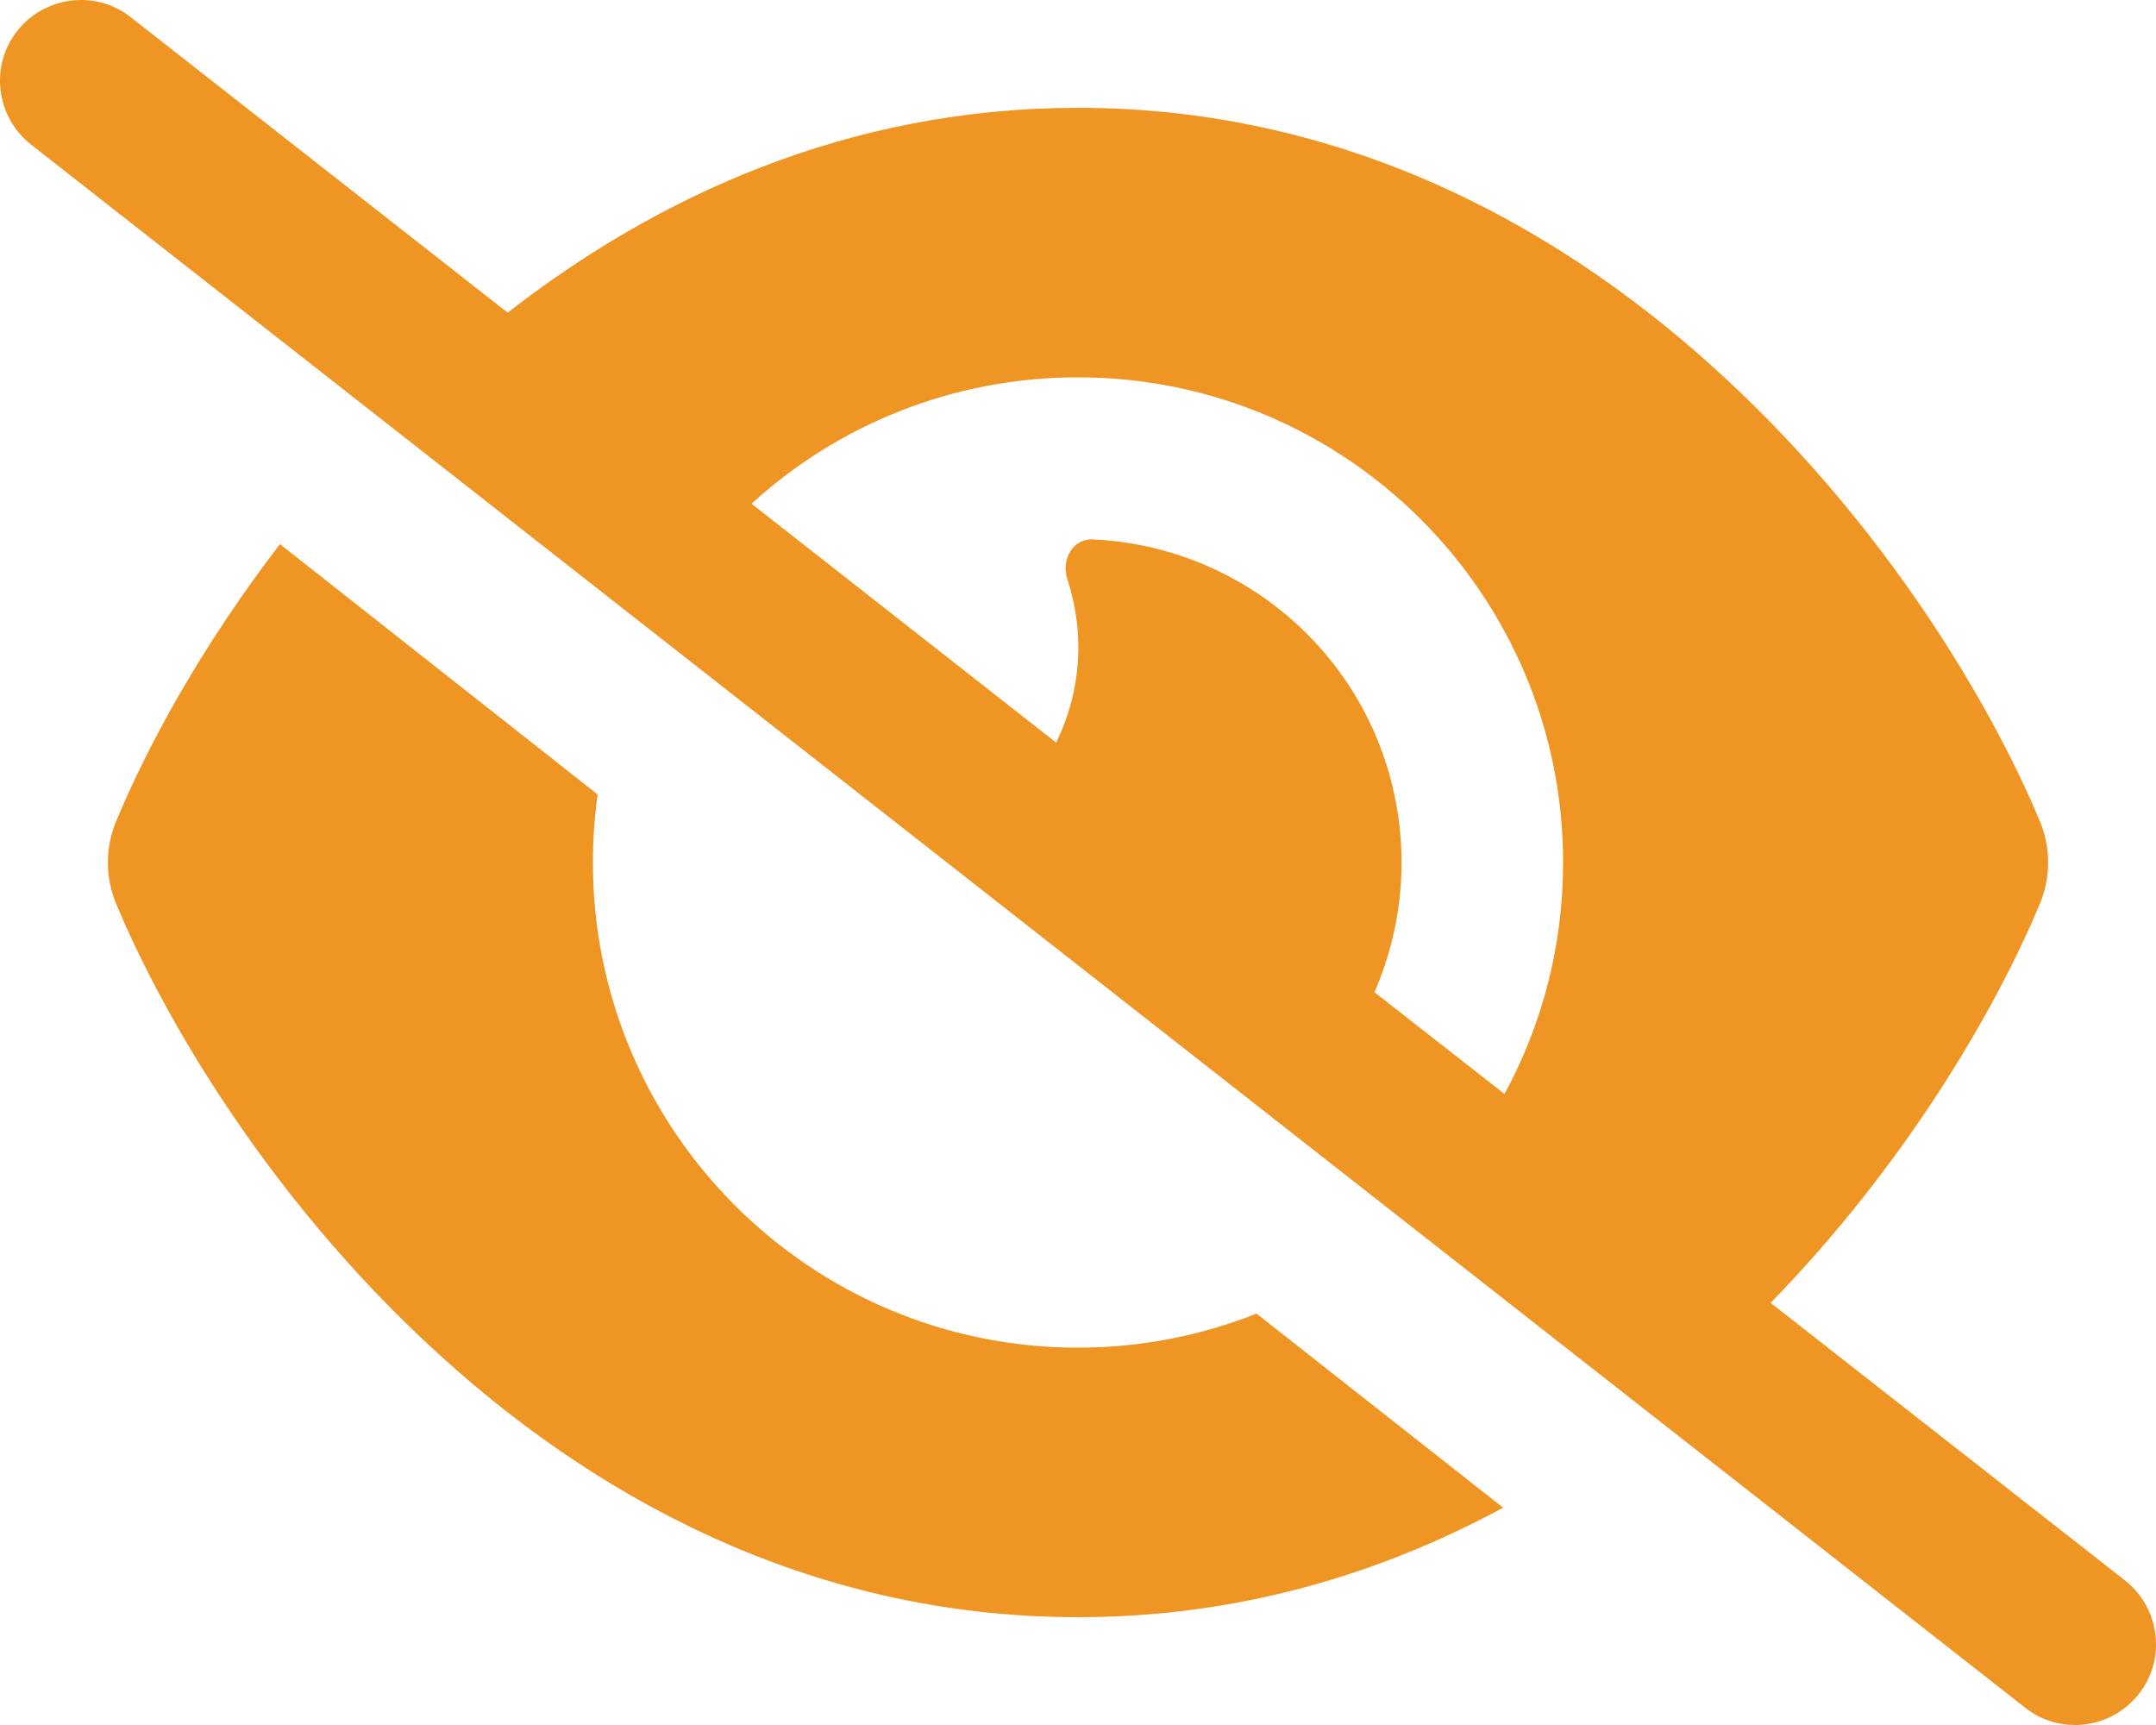
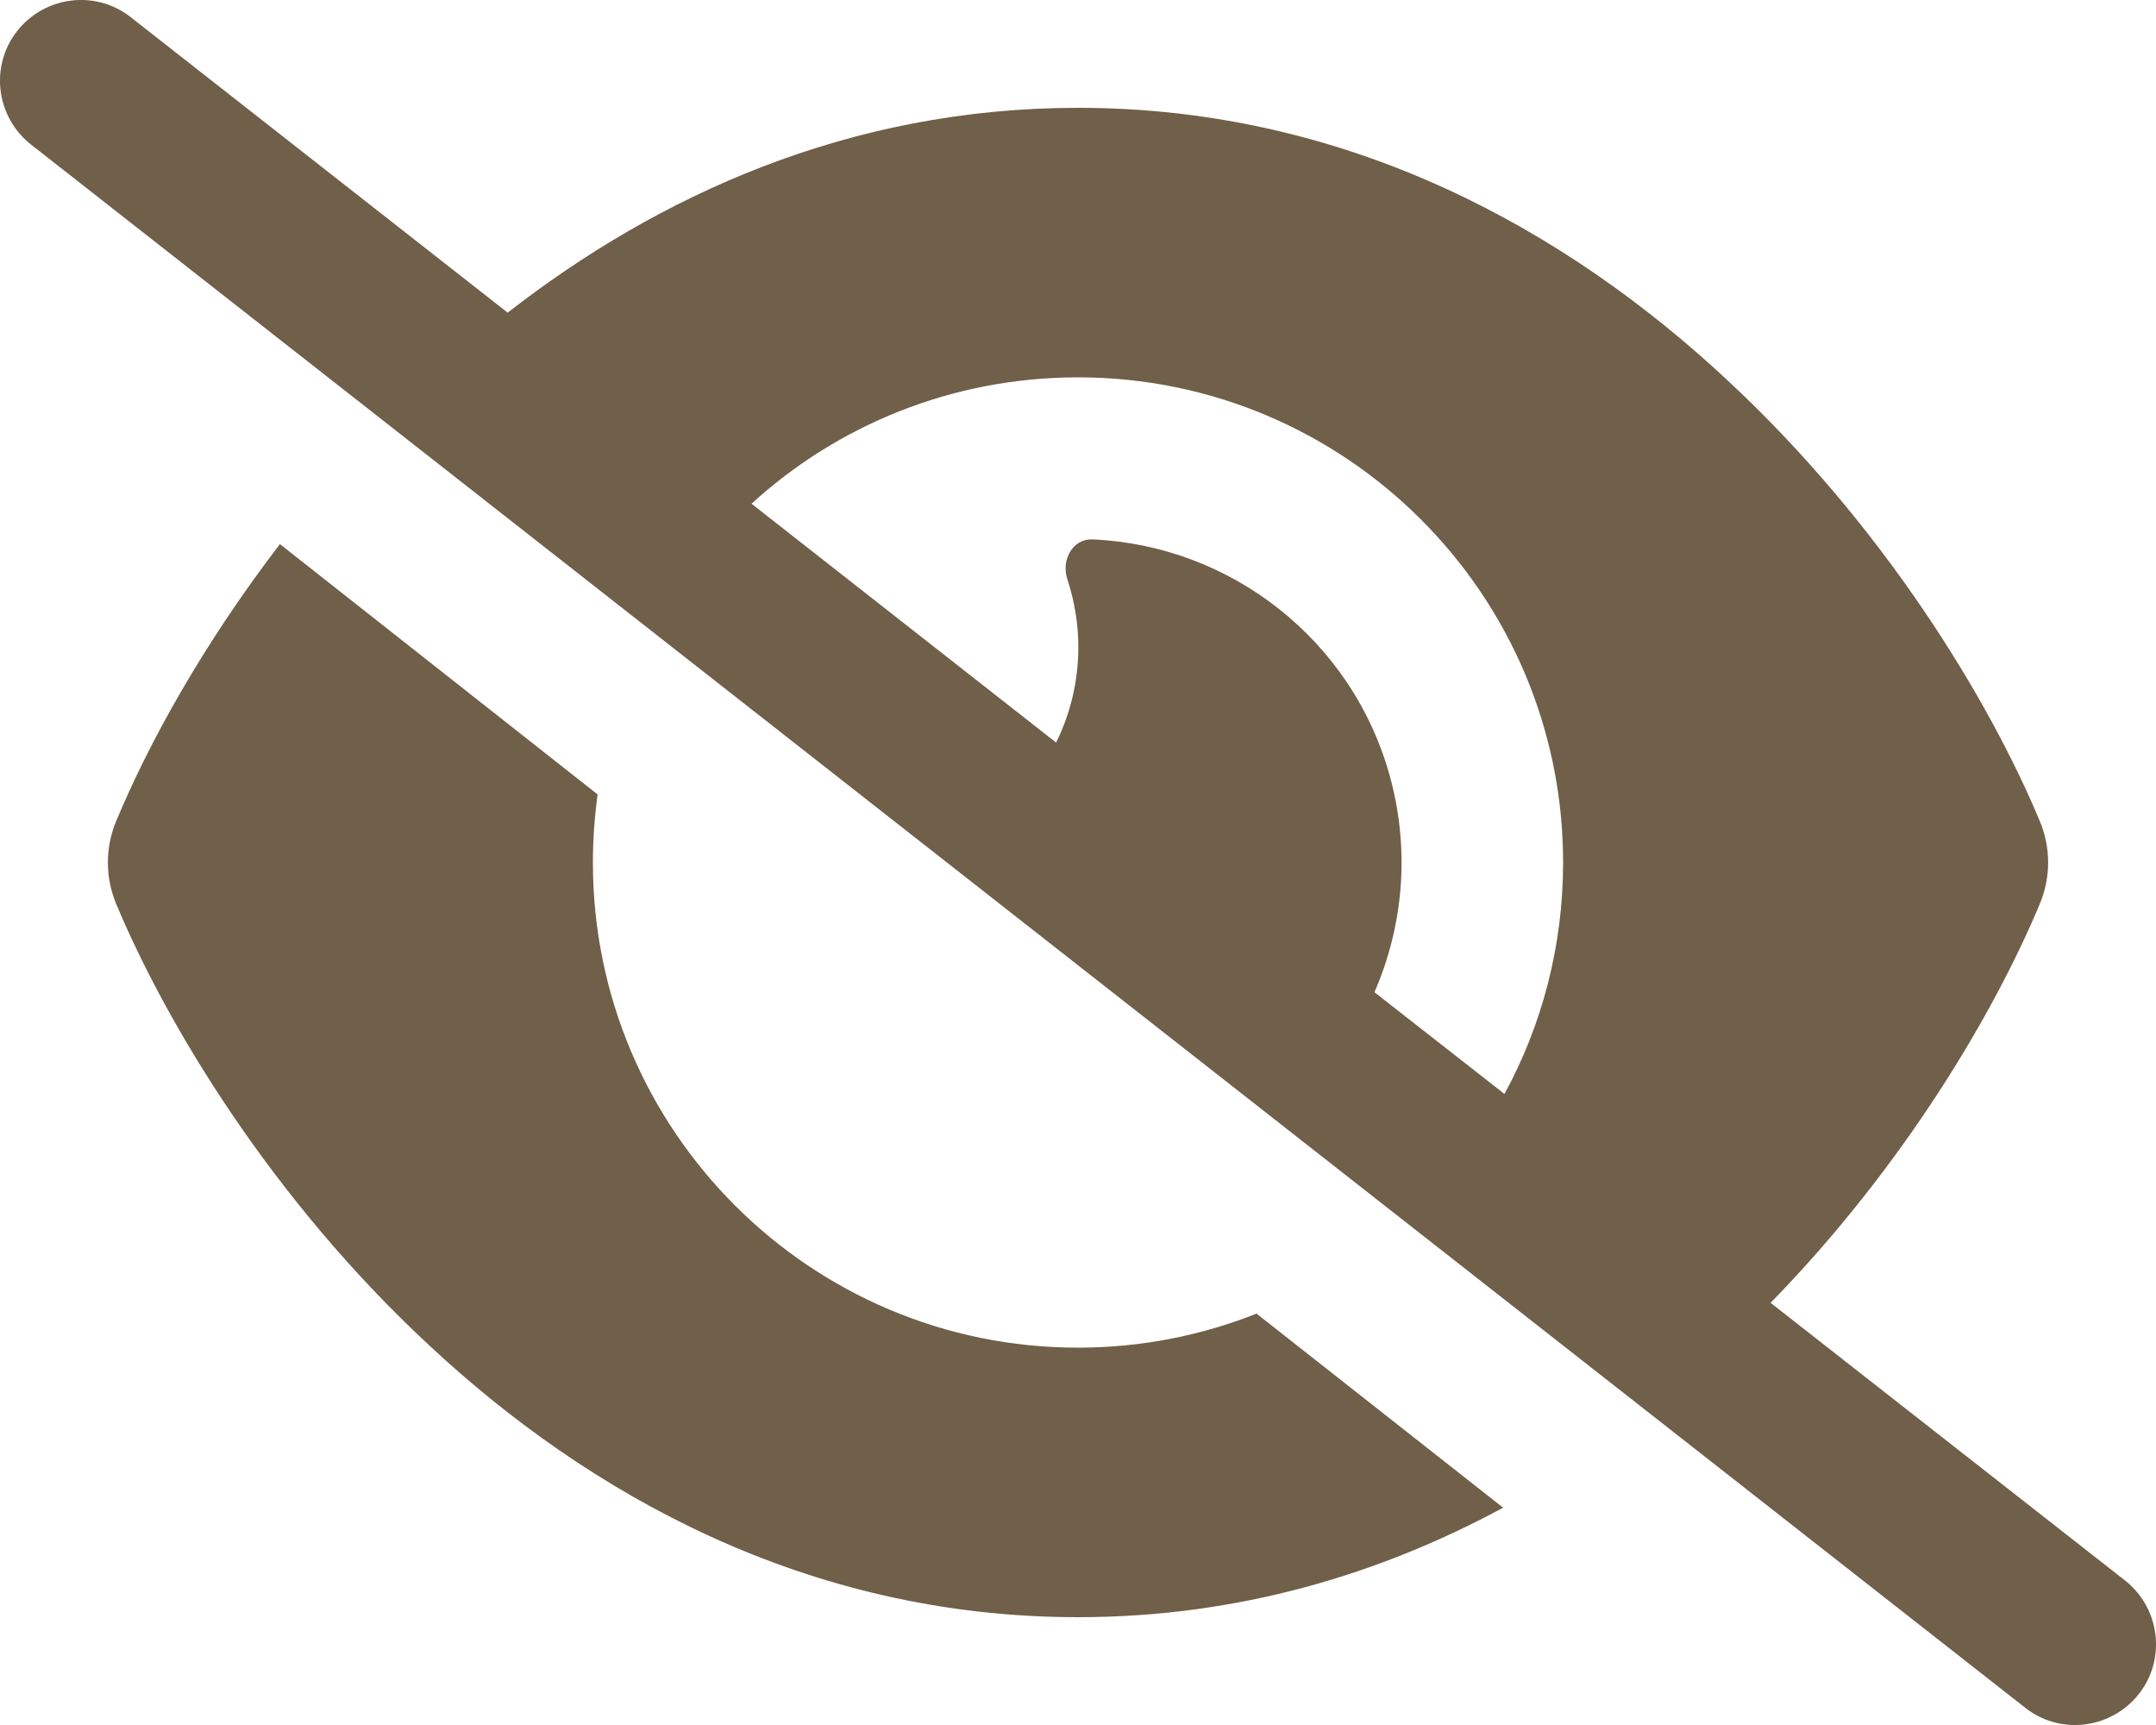
- <svg xmlns="http://www.w3.org/2000/svg" fill="#ef9523" viewBox="0 0 640 512">
+ <svg xmlns="http://www.w3.org/2000/svg" fill="#705f49" viewBox="0 0 640 512">
  <path d="M38.8 5.1C28.4-3.1 13.3-1.2 5.1 9.2S-1.2 34.7 9.2 42.9l592 464c10.4 8.2 25.5 6.3 33.7-4.1s6.3-25.5-4.1-33.7L525.6 386.7c39.6-40.6 66.4-86.1 79.9-118.4c3.3-7.9 3.3-16.7 0-24.6c-14.9-35.7-46.2-87.7-93-131.1C465.5 68.8 400.8 32 320 32c-68.2 0-125 26.3-169.3 60.8L38.8 5.1zM223.1 149.5C248.6 126.2 282.7 112 320 112c79.5 0 144 64.5 144 144c0 24.9-6.3 48.3-17.4 68.7L408 294.5c8.4-19.3 10.6-41.4 4.8-63.3c-11.1-41.5-47.8-69.4-88.6-71.1c-5.8-.2-9.2 6.1-7.4 11.7c2.1 6.4 3.3 13.2 3.3 20.3c0 10.2-2.4 19.8-6.6 28.3l-90.3-70.8zM373 389.9c-16.4 6.5-34.3 10.1-53 10.1c-79.5 0-144-64.5-144-144c0-6.9 .5-13.6 1.4-20.2L83.1 161.5C60.3 191.2 44 220.8 34.5 243.7c-3.3 7.9-3.3 16.7 0 24.6c14.9 35.7 46.2 87.7 93 131.1C174.5 443.2 239.2 480 320 480c47.8 0 89.9-12.9 126.2-32.5L373 389.9z" />
</svg>
